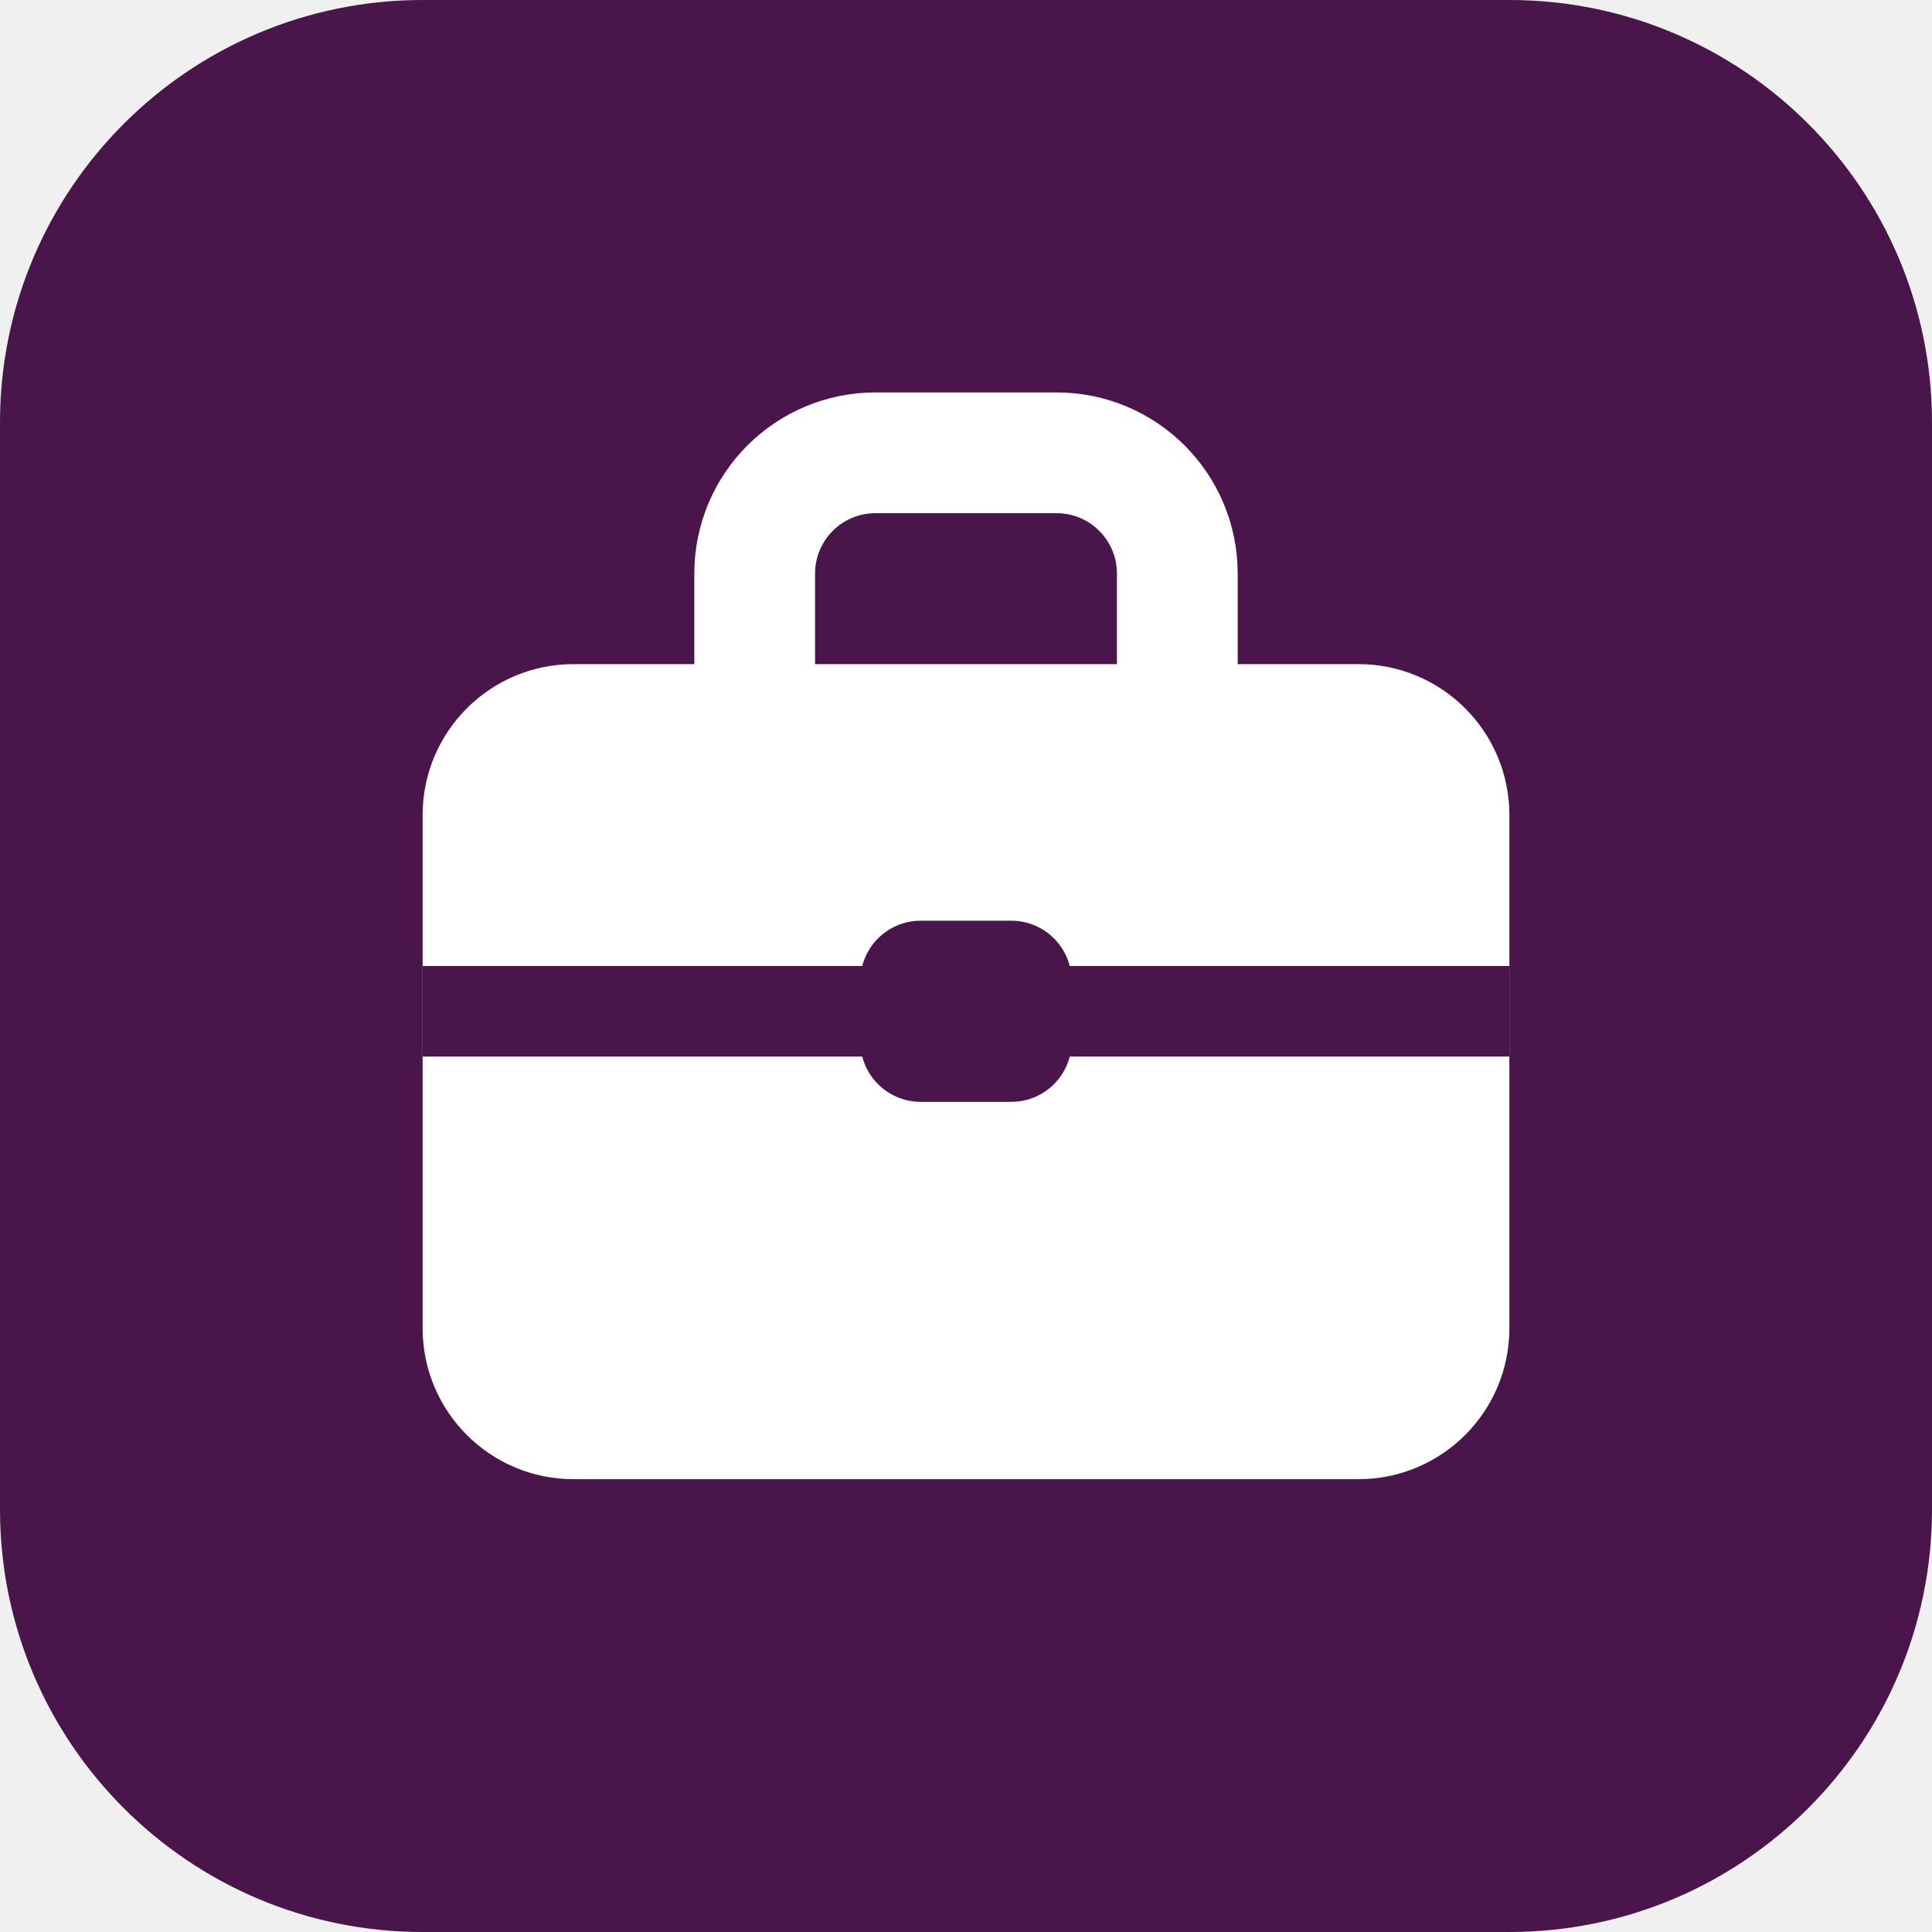
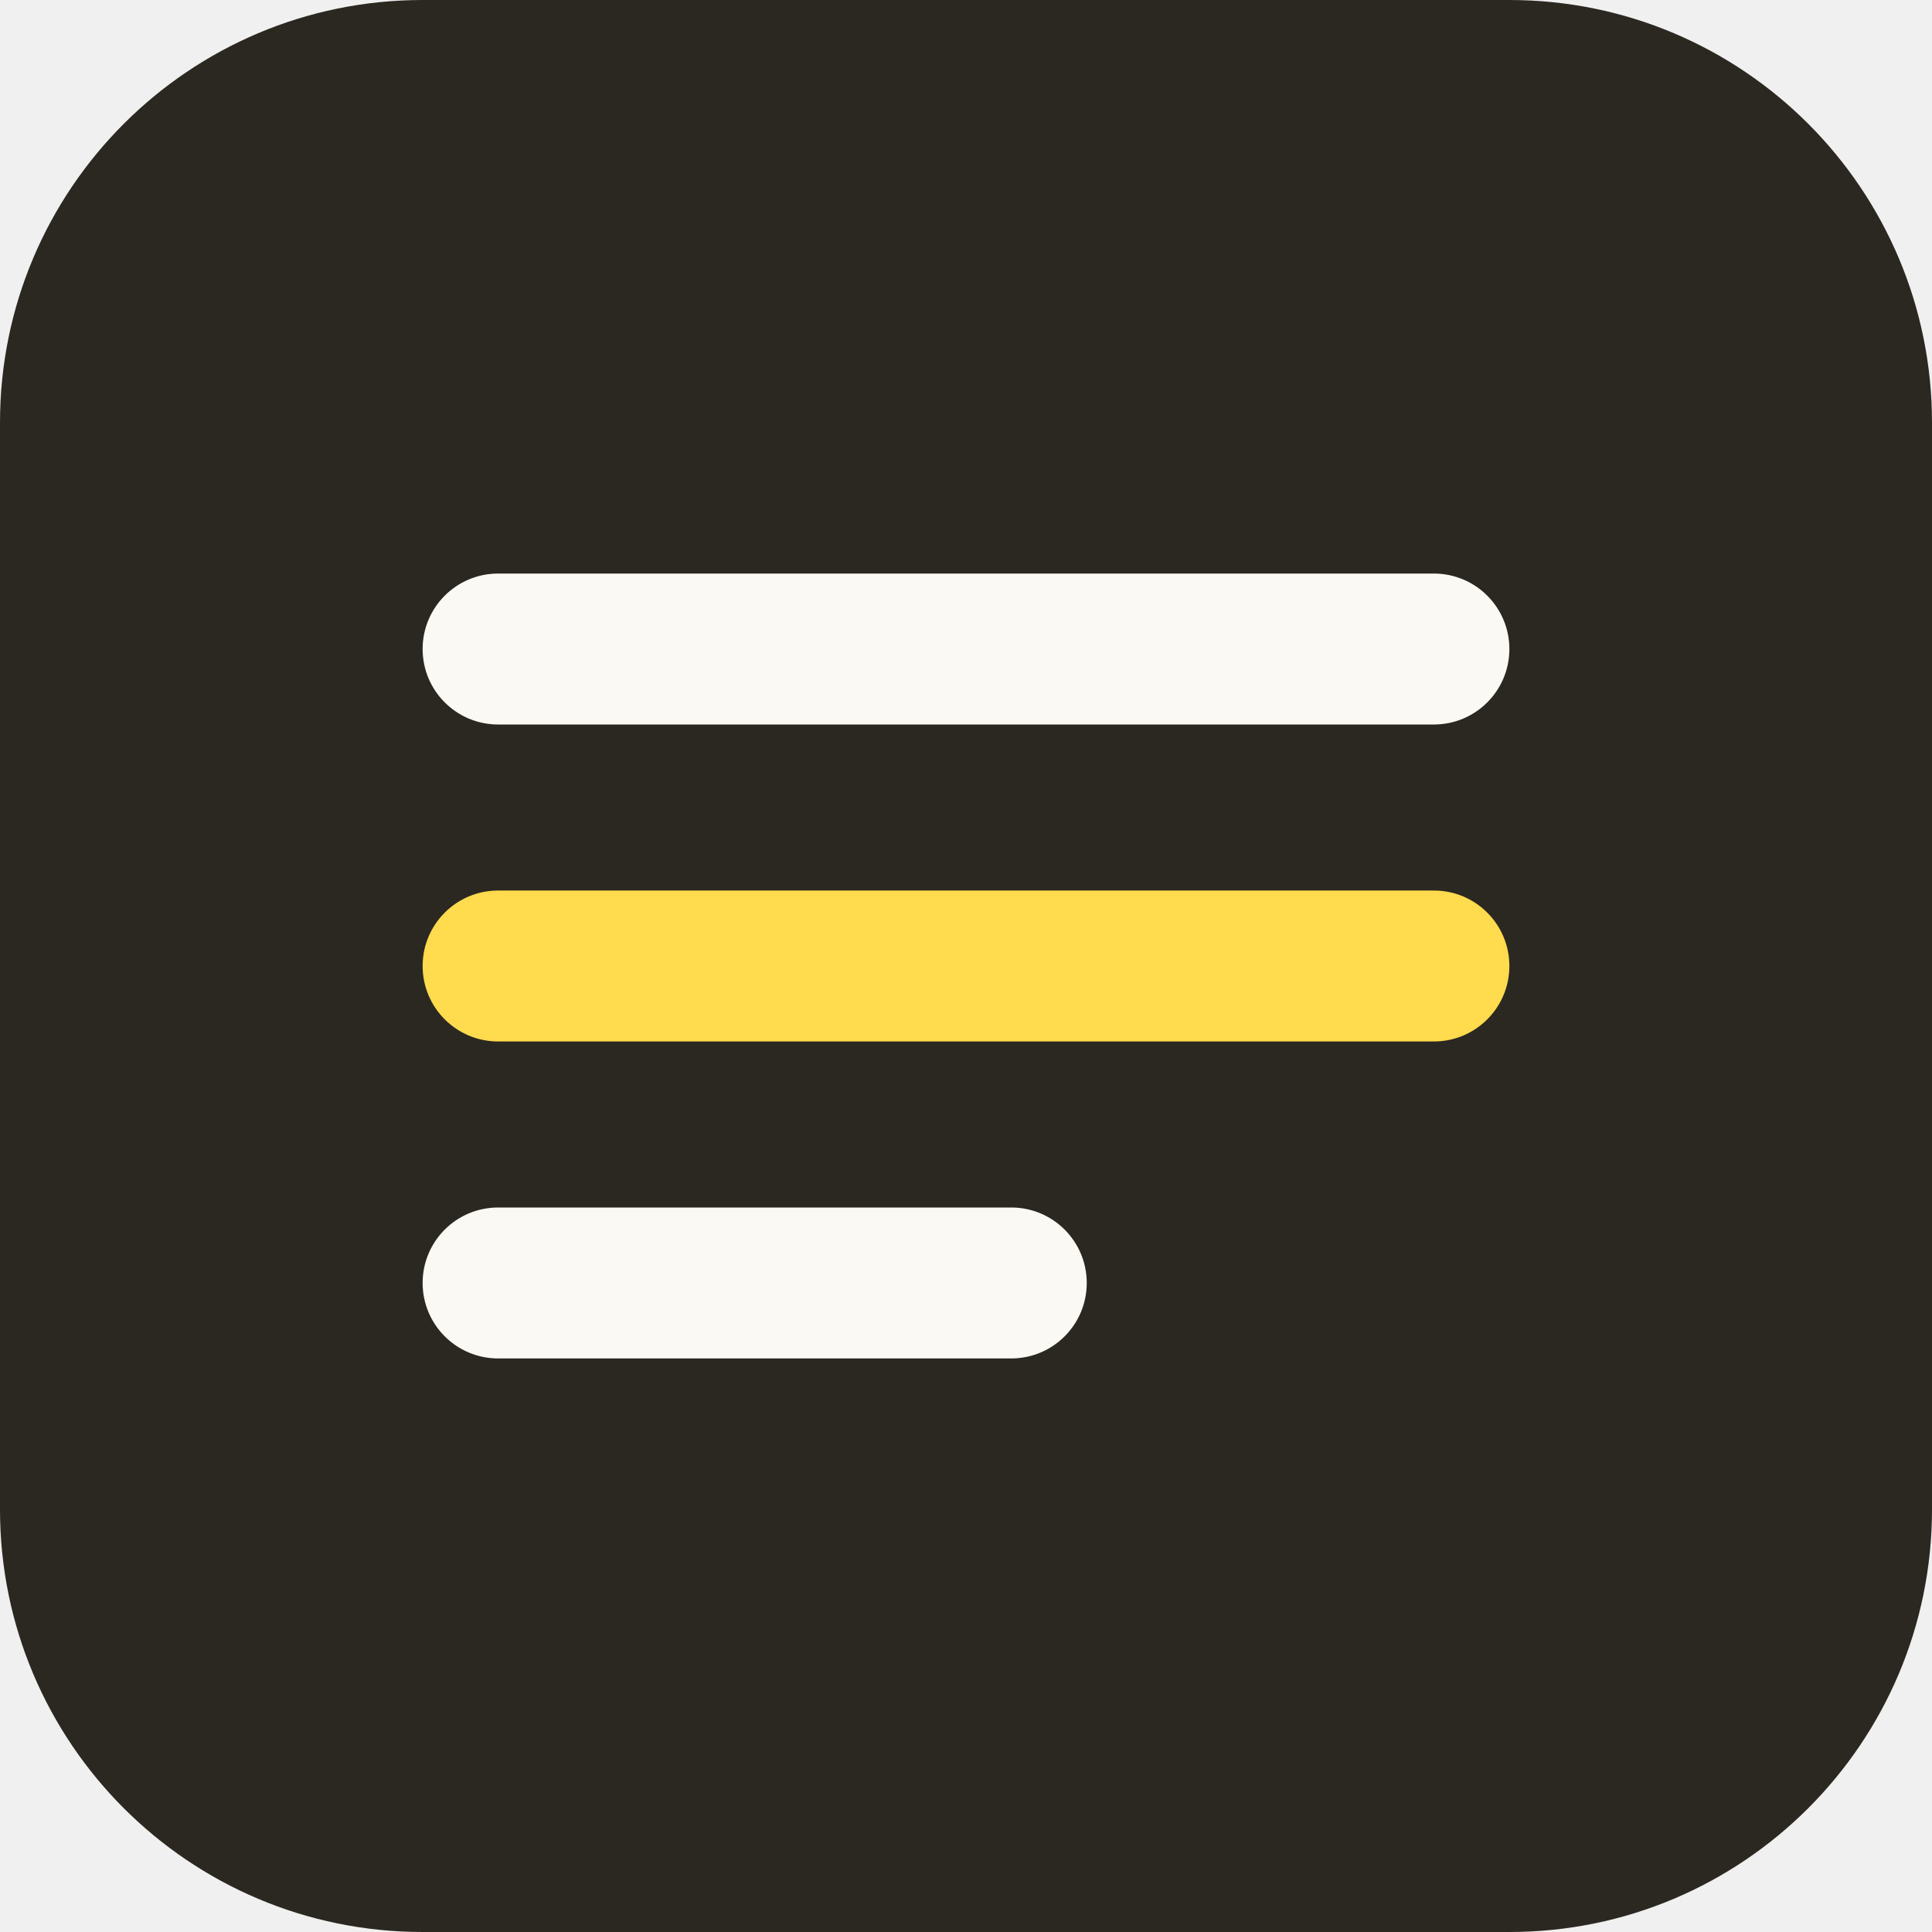
<svg xmlns="http://www.w3.org/2000/svg" width="32" height="32" viewBox="0 0 32 32" fill="none">
-   <rect width="32" height="32" rx="7" fill="#4A154B" />
-   <path d="M12.5 11V9.5A2 2 0 0 1 14.5 7.5H17.5A2 2 0 0 1 19.5 9.5V11" stroke="#ffffff" stroke-width="2" stroke-linecap="round" stroke-linejoin="round" />
-   <rect x="7" y="11" width="18" height="13.5" rx="2.5" fill="#ffffff" />
-   <path d="M7 16.75H25" stroke="#4A154B" stroke-width="1.5" />
-   <rect x="14.25" y="15.25" width="3.5" height="3" rx="1" fill="#4A154B" />
+   <rect width="32" height="32" rx="7" fill="#2B2721" />
+   <rect x="7" y="9.5" width="18" height="2.5" rx="1.25" fill="#FBF9F3" />
+   <rect x="7" y="14.75" width="18" height="2.5" rx="1.25" fill="#FFDB4D" />
+   <rect x="7" y="20" width="11" height="2.5" rx="1.25" fill="#FBF9F3" />
</svg>
